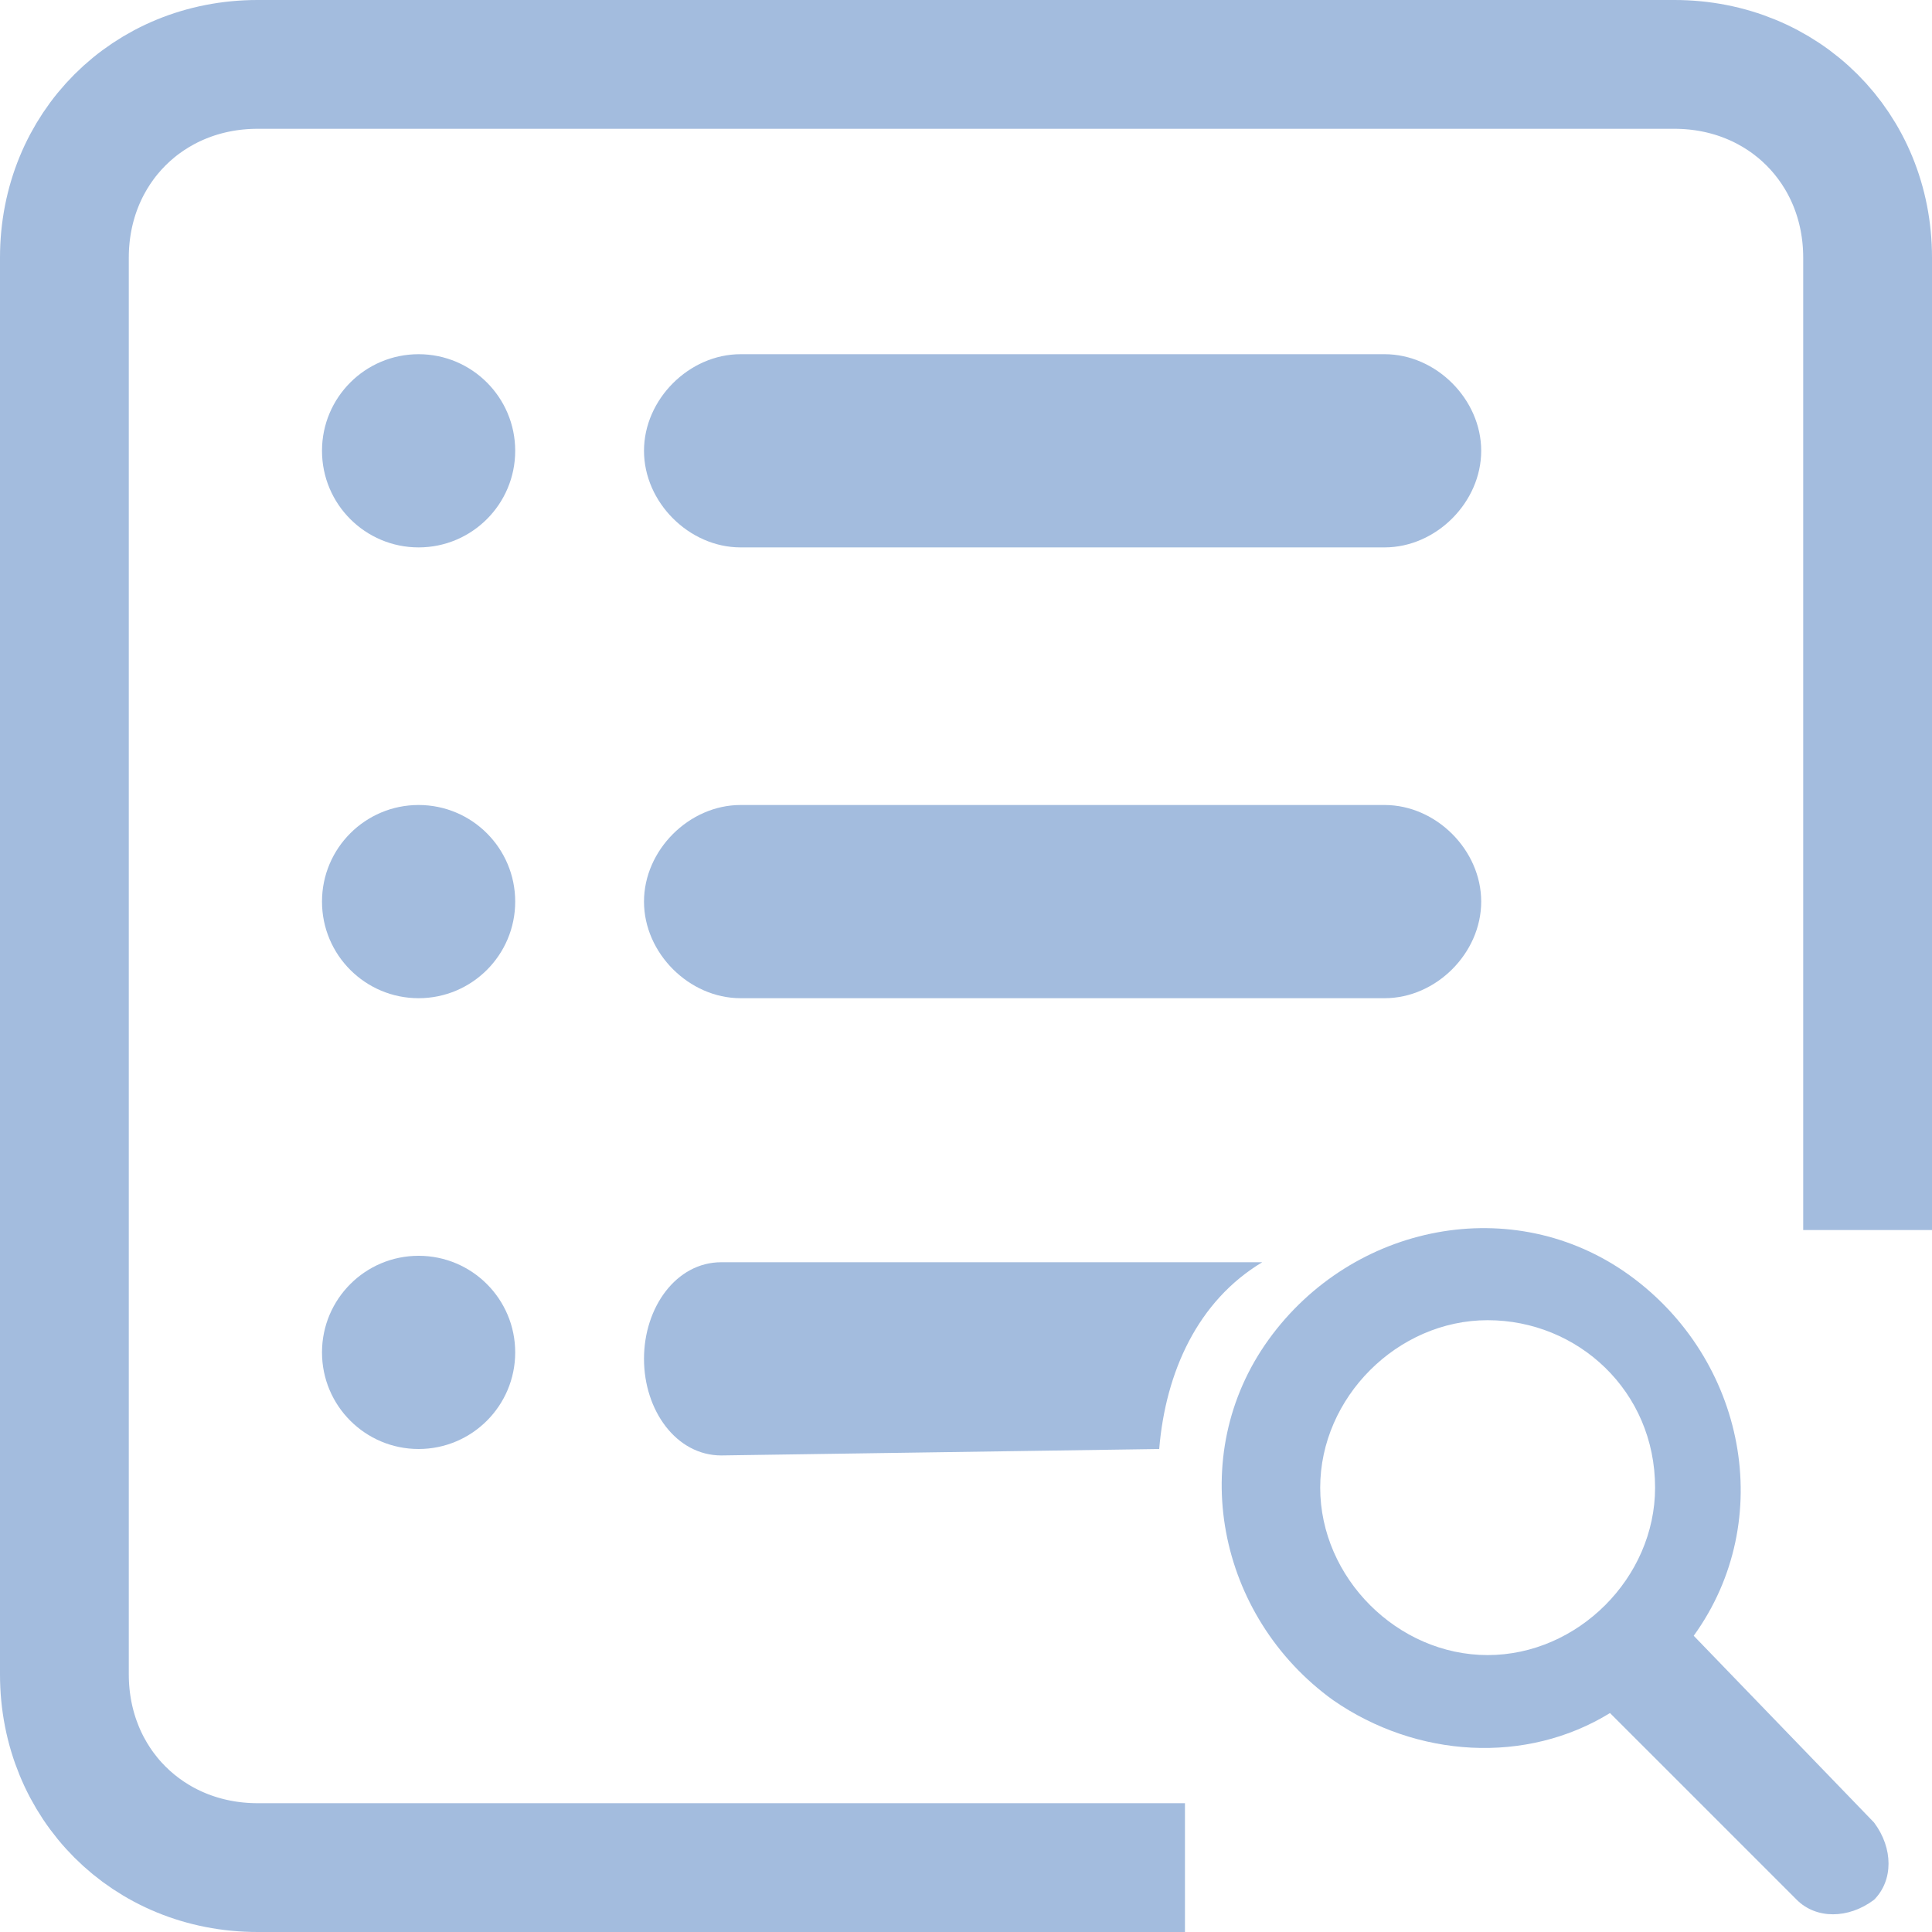
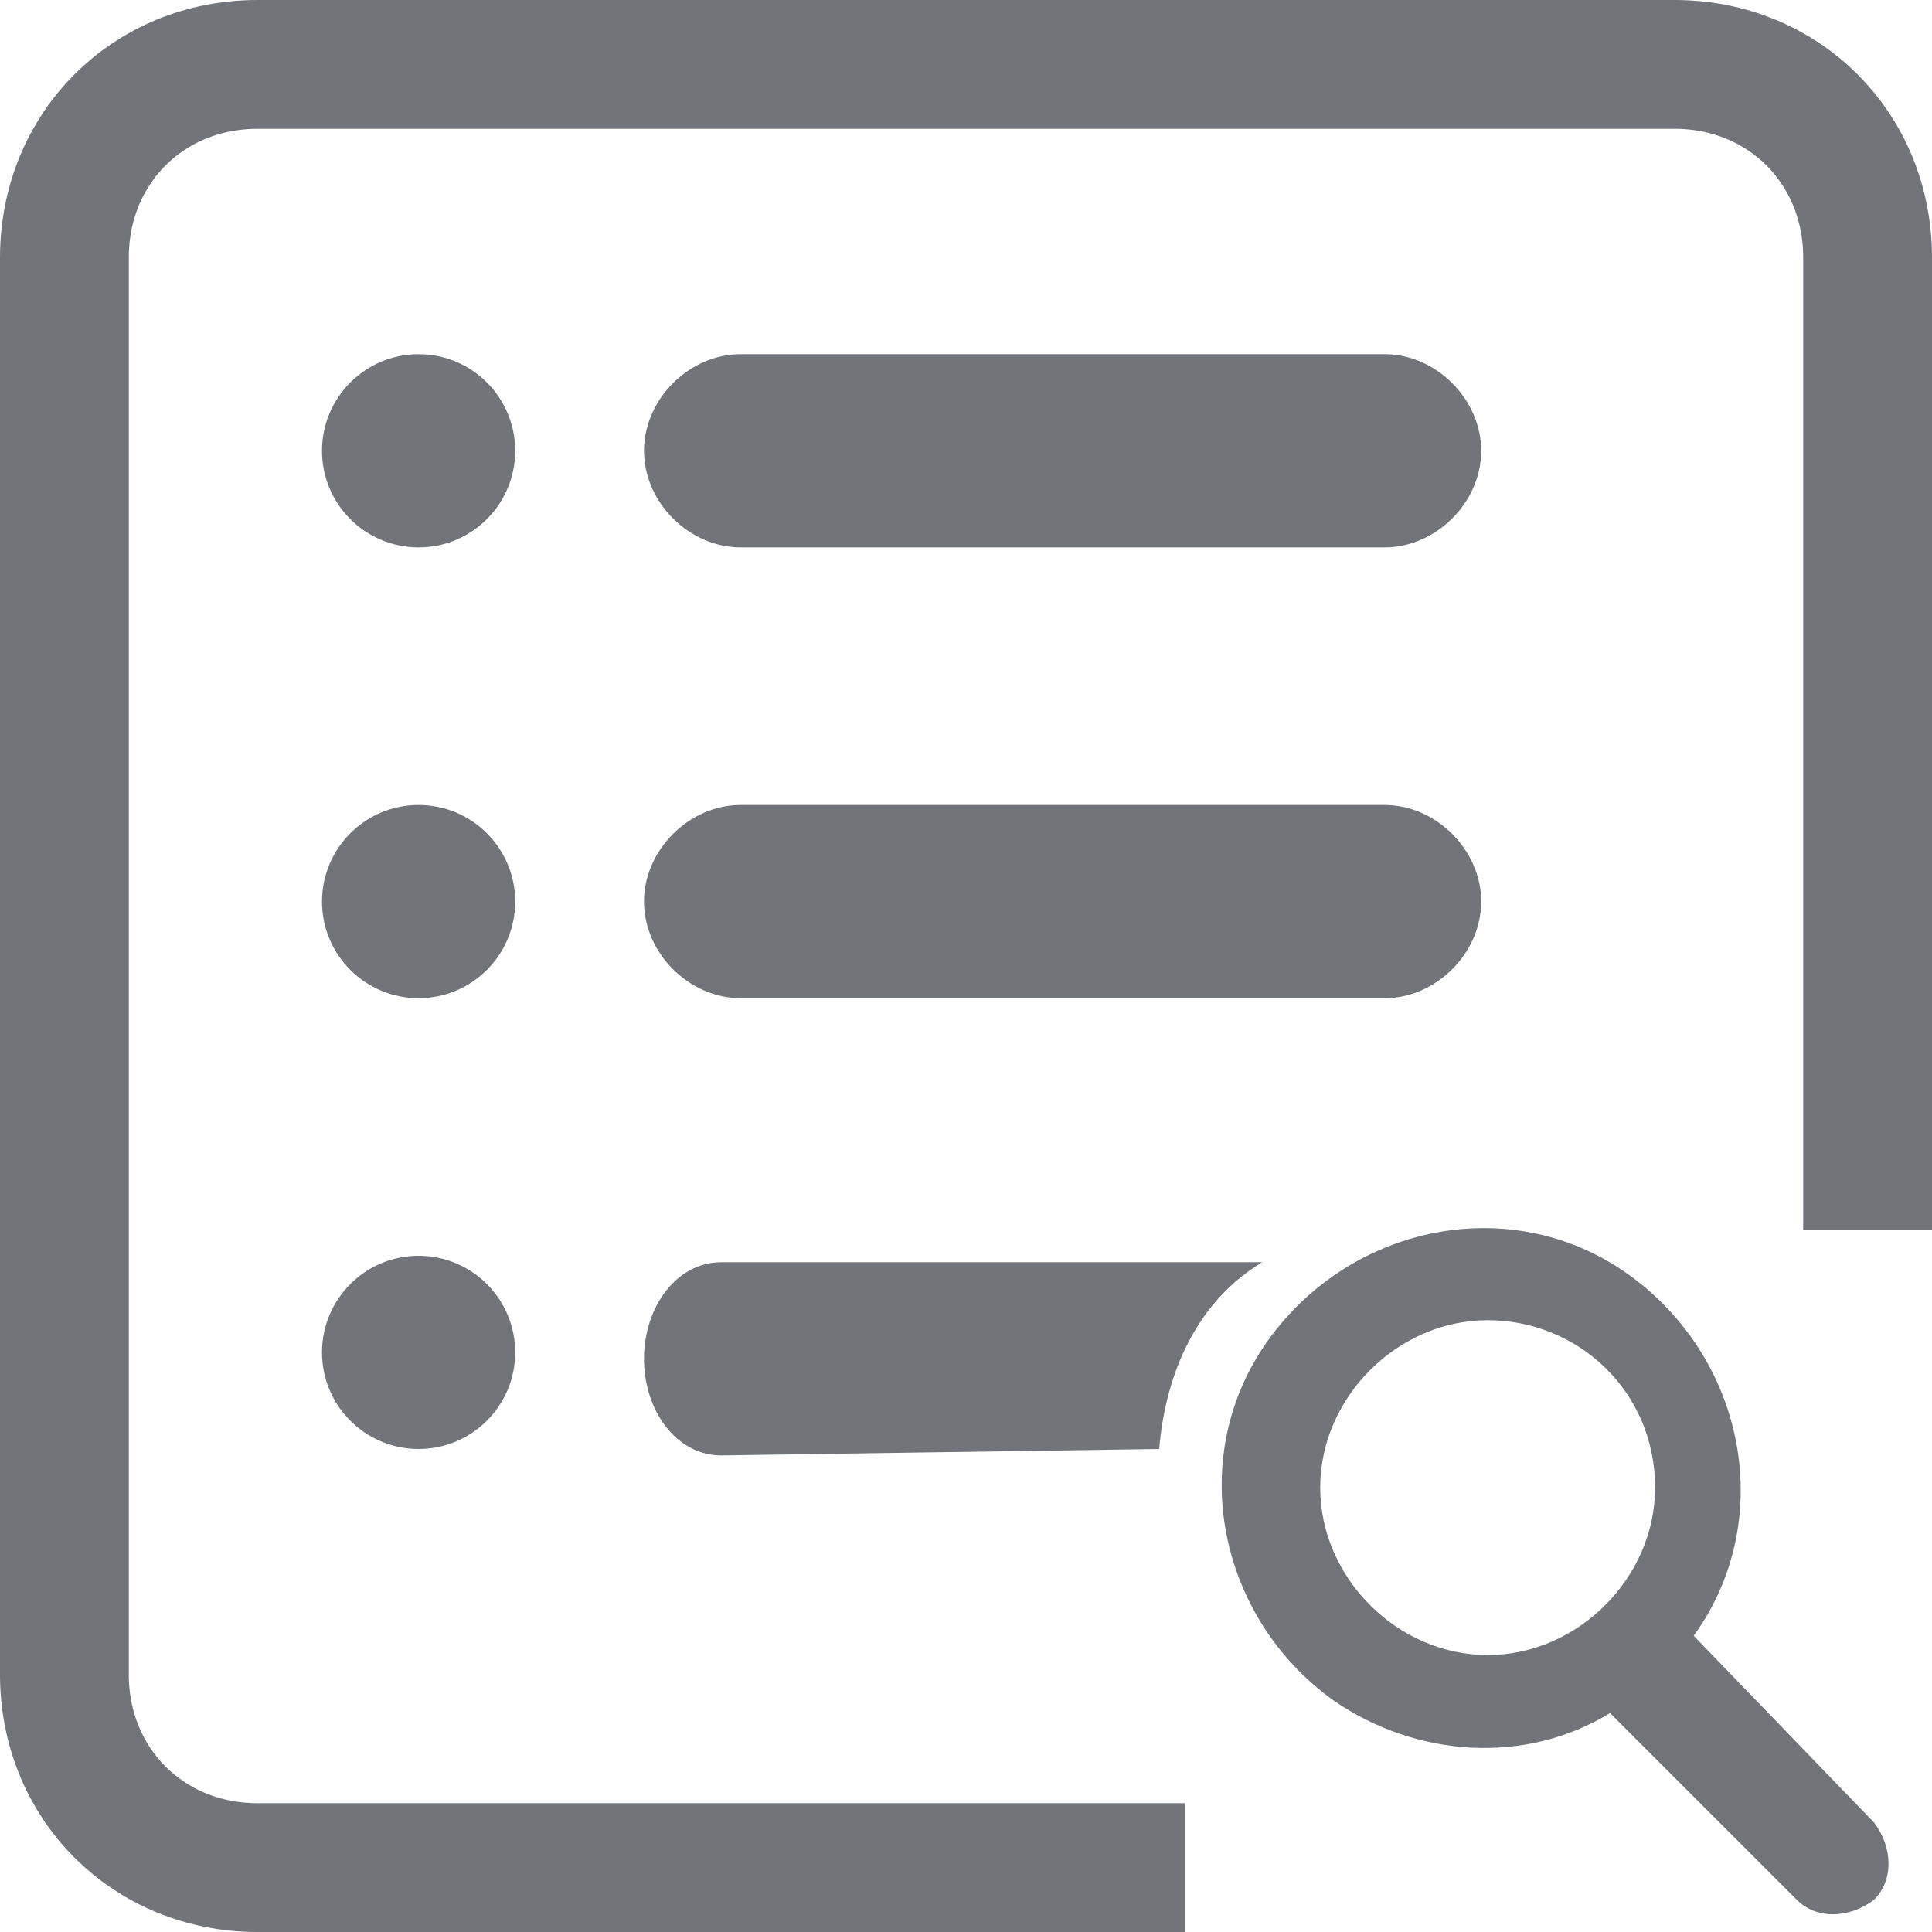
<svg xmlns="http://www.w3.org/2000/svg" version="1.1" id="Слой_1" x="0px" y="0px" viewBox="0 0 30 30" style="enable-background:new 0 0 30 30;" xml:space="preserve">
  <style type="text/css">
- 	.st0{fill:none;stroke:#A3BCDE;stroke-width:2;stroke-miterlimit:10;}
- 	.st1{fill:#A3BCDE;}
+ 	.st0{fill:none;stroke:#72747c;stroke-width:2;stroke-miterlimit:10;}
+ 	.st1{fill:#72747c;}
</style>
  <g>
    <path class="st0" d="M18.4,29H4c-1.7,0-3-1.3-3-3V4c0-1.7,1.3-3,3-3h22c1.7,0,3,1.3,3,3v15.1" />
    <circle class="st1" cx="6.5" cy="7" r="1.5" />
    <circle class="st1" cx="6.5" cy="14" r="1.5" />
    <circle class="st1" cx="6.5" cy="21" r="1.5" />
    <path class="st1" d="M21.5,8.5h-10C10.7,8.5,10,7.8,10,7v0c0-0.8,0.7-1.5,1.5-1.5h10C22.3,5.5,23,6.2,23,7v0   C23,7.8,22.3,8.5,21.5,8.5z" />
    <path class="st1" d="M21.5,15.5h-10c-0.8,0-1.5-0.7-1.5-1.5v0c0-0.8,0.7-1.5,1.5-1.5h10c0.8,0,1.5,0.7,1.5,1.5v0   C23,14.8,22.3,15.5,21.5,15.5z" />
    <path class="st1" d="M18,22.5c0.1-1.2,0.6-2.3,1.6-2.9l0,0h-8.4c-0.7,0-1.2,0.7-1.2,1.5s0.5,1.5,1.2,1.5L18,22.5L18,22.5z" />
    <g>
      <g id="surface1_1_">
        <g>
          <path class="st1" d="M26.3,25.4c1.3-1.8,0.8-4.3-1-5.6s-4.3-0.8-5.6,1c-1.3,1.8-0.8,4.3,1,5.6c1.3,0.9,3,1,4.3,0.2l2.9,2.9      c0.3,0.3,0.8,0.3,1.2,0c0.3-0.3,0.3-0.8,0-1.2c0,0,0,0,0,0L26.3,25.4z M23.1,25.7c-1.4,0-2.6-1.2-2.6-2.6c0-1.4,1.2-2.6,2.6-2.6      c1.4,0,2.6,1.1,2.6,2.6C25.7,24.5,24.5,25.7,23.1,25.7C23.1,25.7,23.1,25.7,23.1,25.7z" />
        </g>
      </g>
    </g>
  </g>
</svg>
